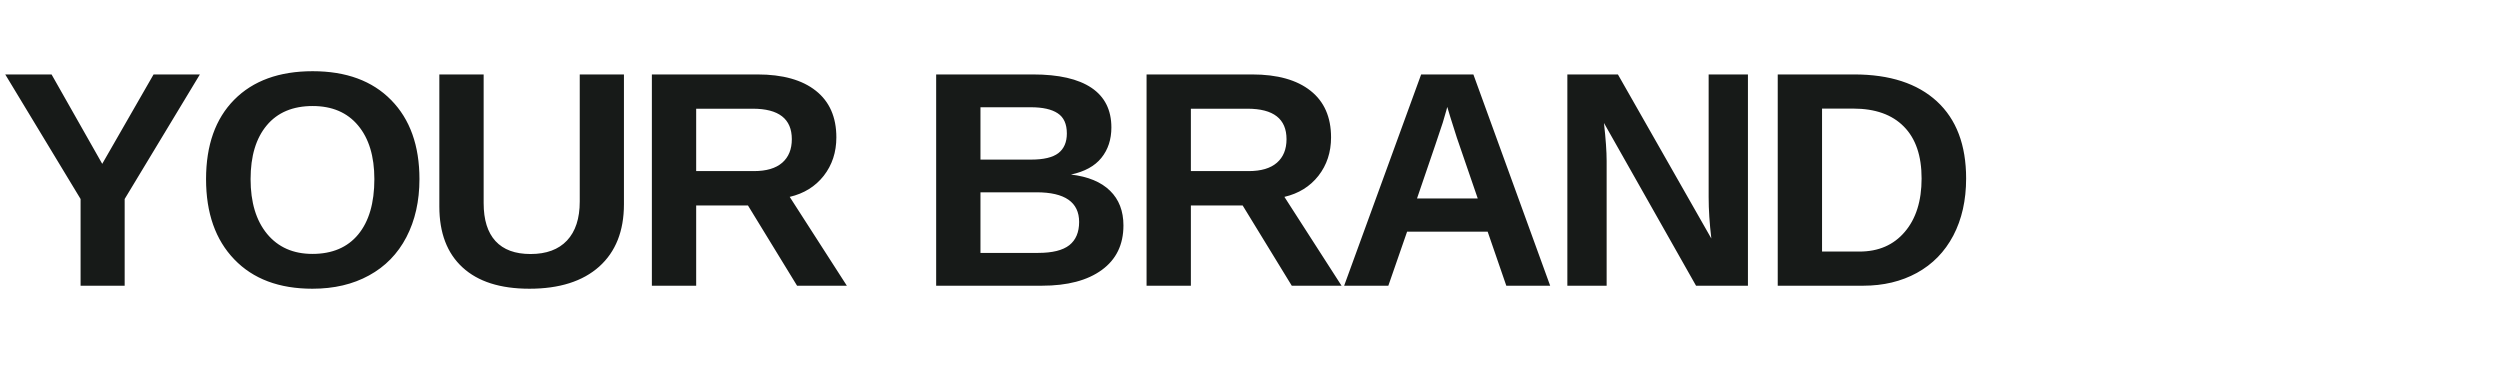
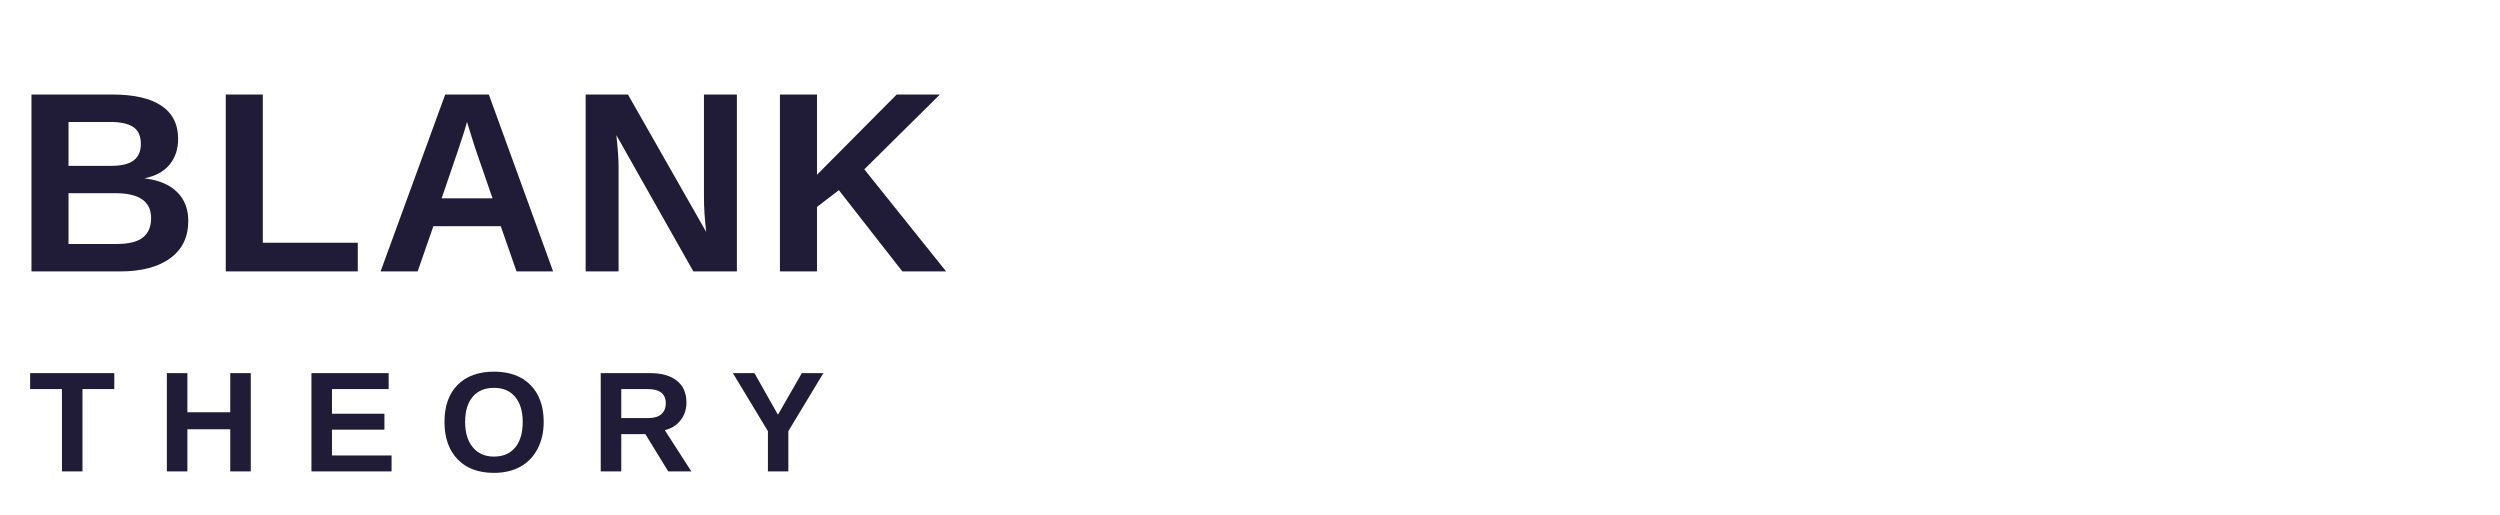
- <svg xmlns="http://www.w3.org/2000/svg" viewBox="0 0 350 52" role="img" aria-labelledby="title">
-   <text x="0" y="40" fill="#171a18" font-family="Arial, Helvetica, sans-serif" font-size="43" font-weight="700" letter-spacing="-1.6">YOUR BRAND</text>
+ <svg xmlns="http://www.w3.org/2000/svg" viewBox="0 0 350 72" role="img" aria-labelledby="title">
+   <text x="2" y="38" fill="#201b36" font-family="Arial, Helvetica, sans-serif" font-size="36" font-weight="800" letter-spacing="1.2">BLANK</text>
+   <text x="4" y="66" fill="#201b36" font-family="Arial, Helvetica, sans-serif" font-size="20" font-weight="600" letter-spacing="5.8">THEORY</text>
</svg>
